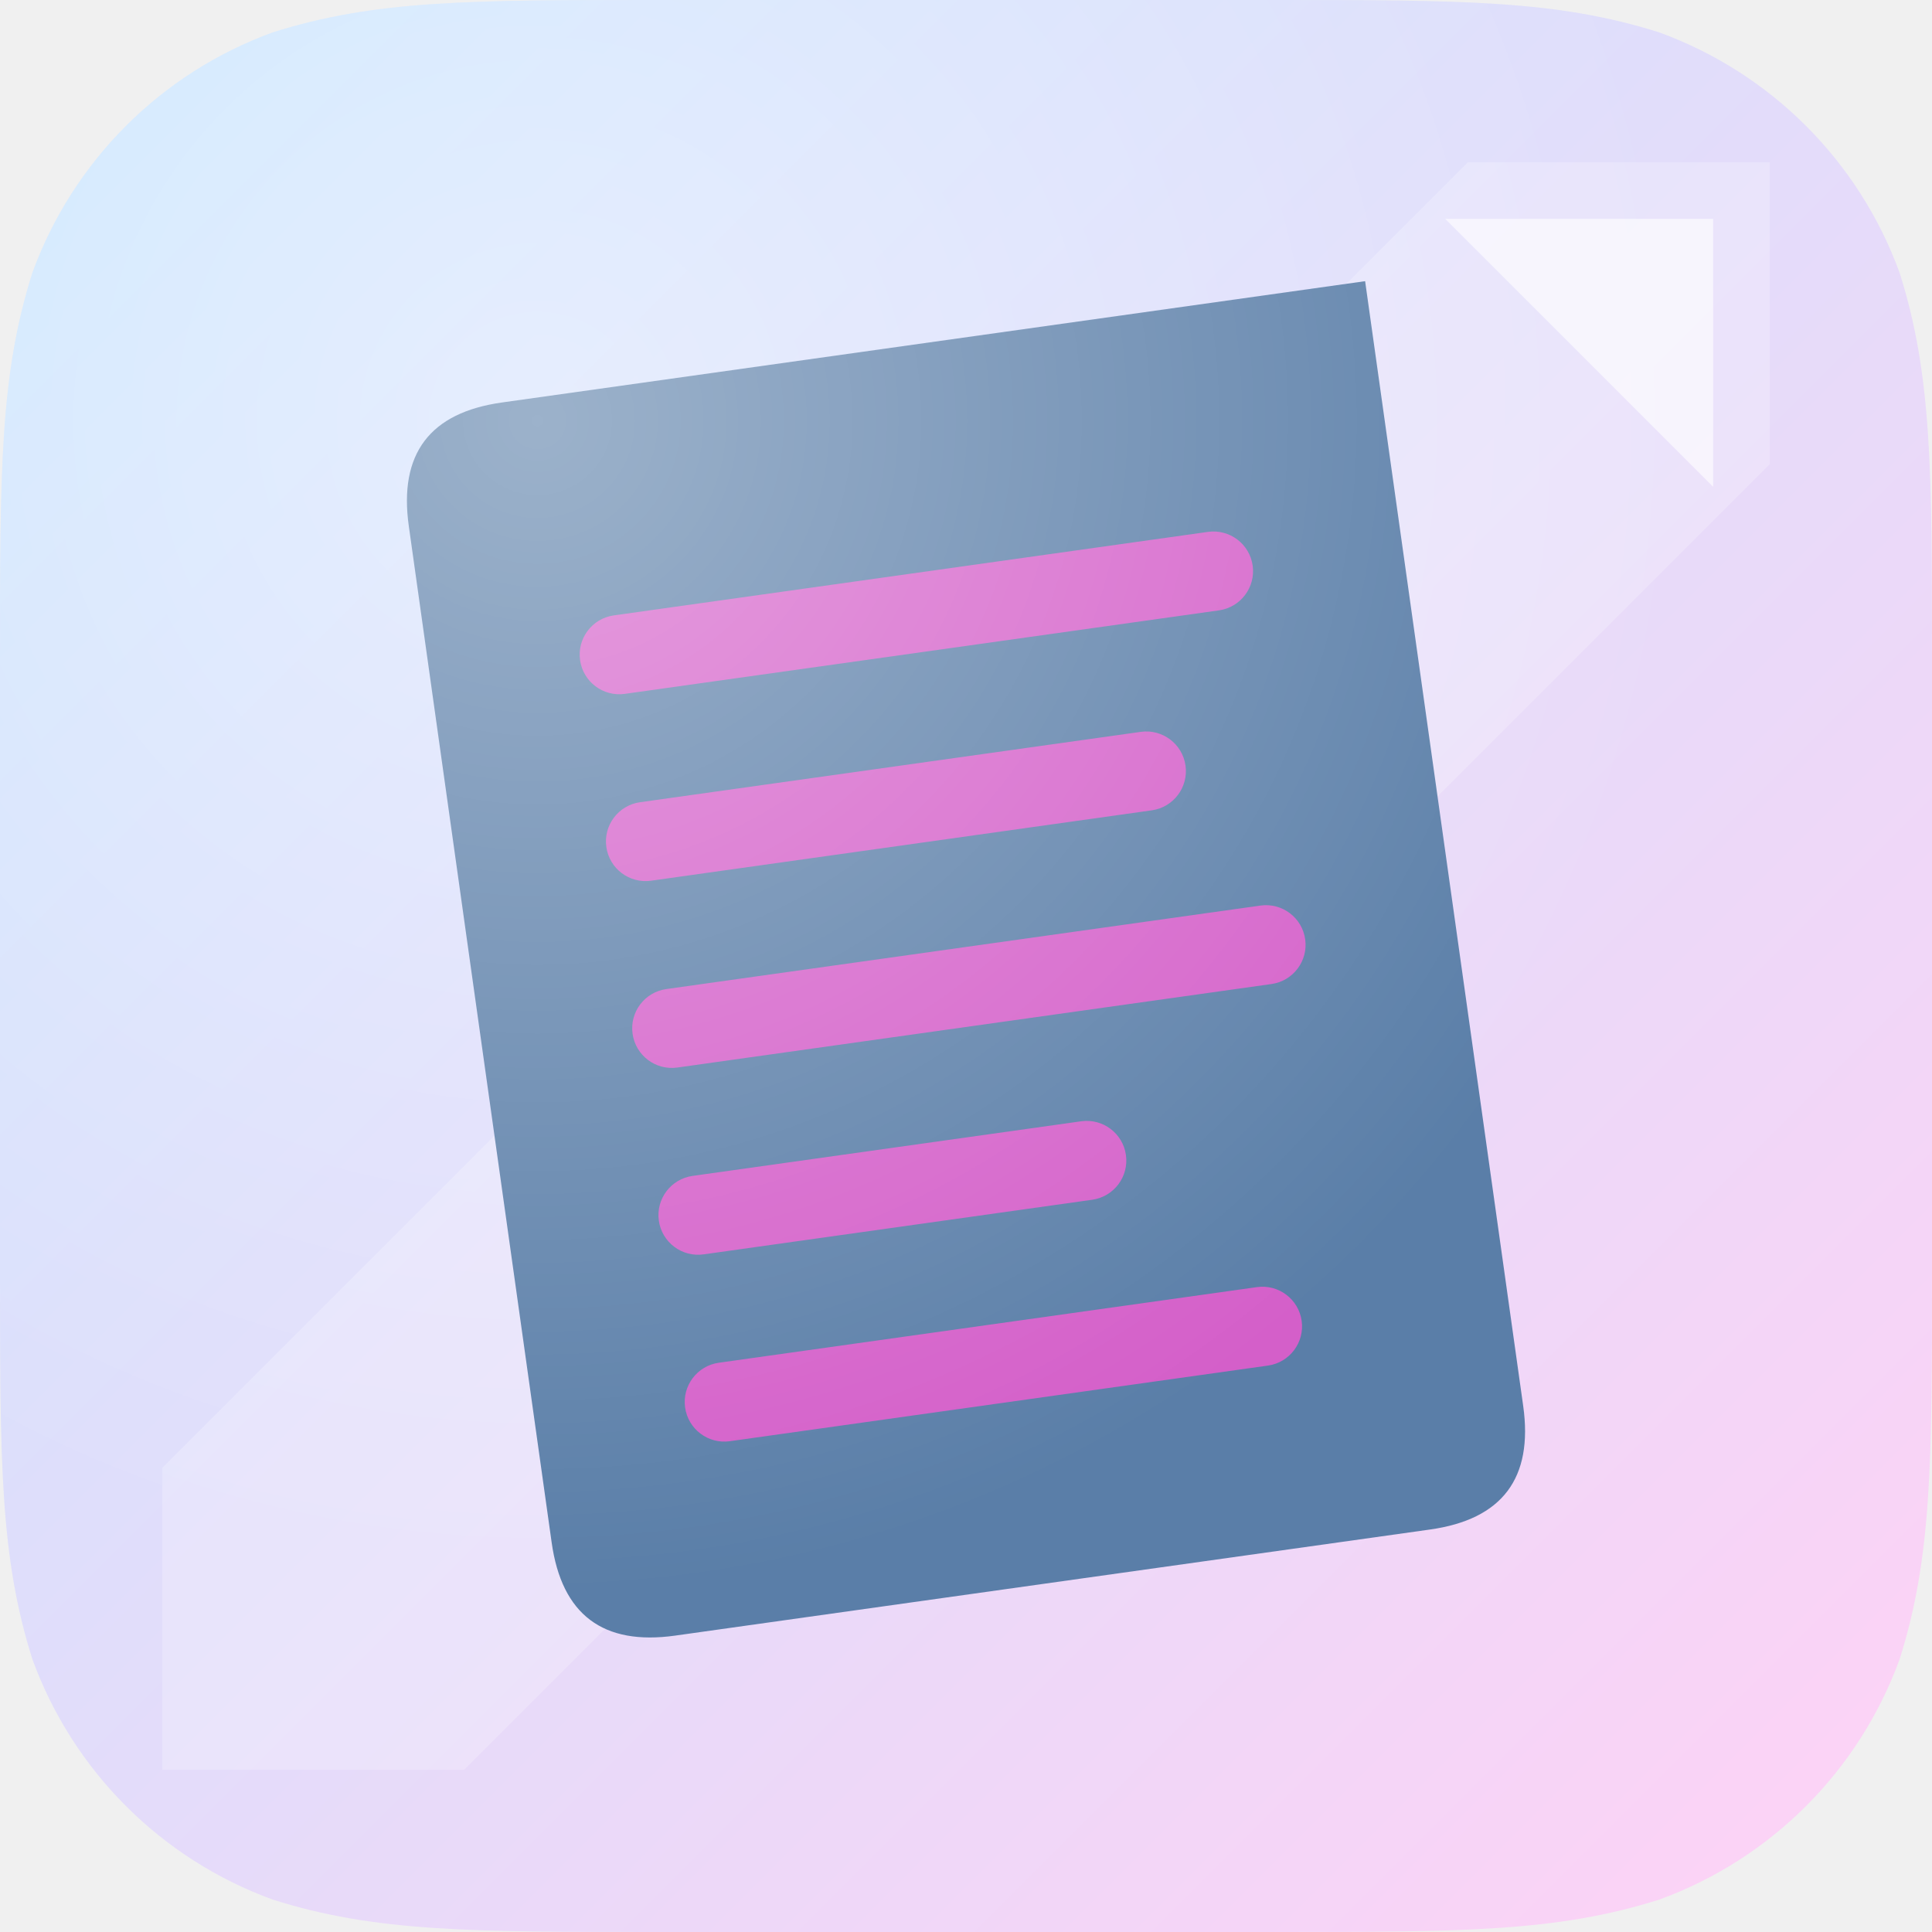
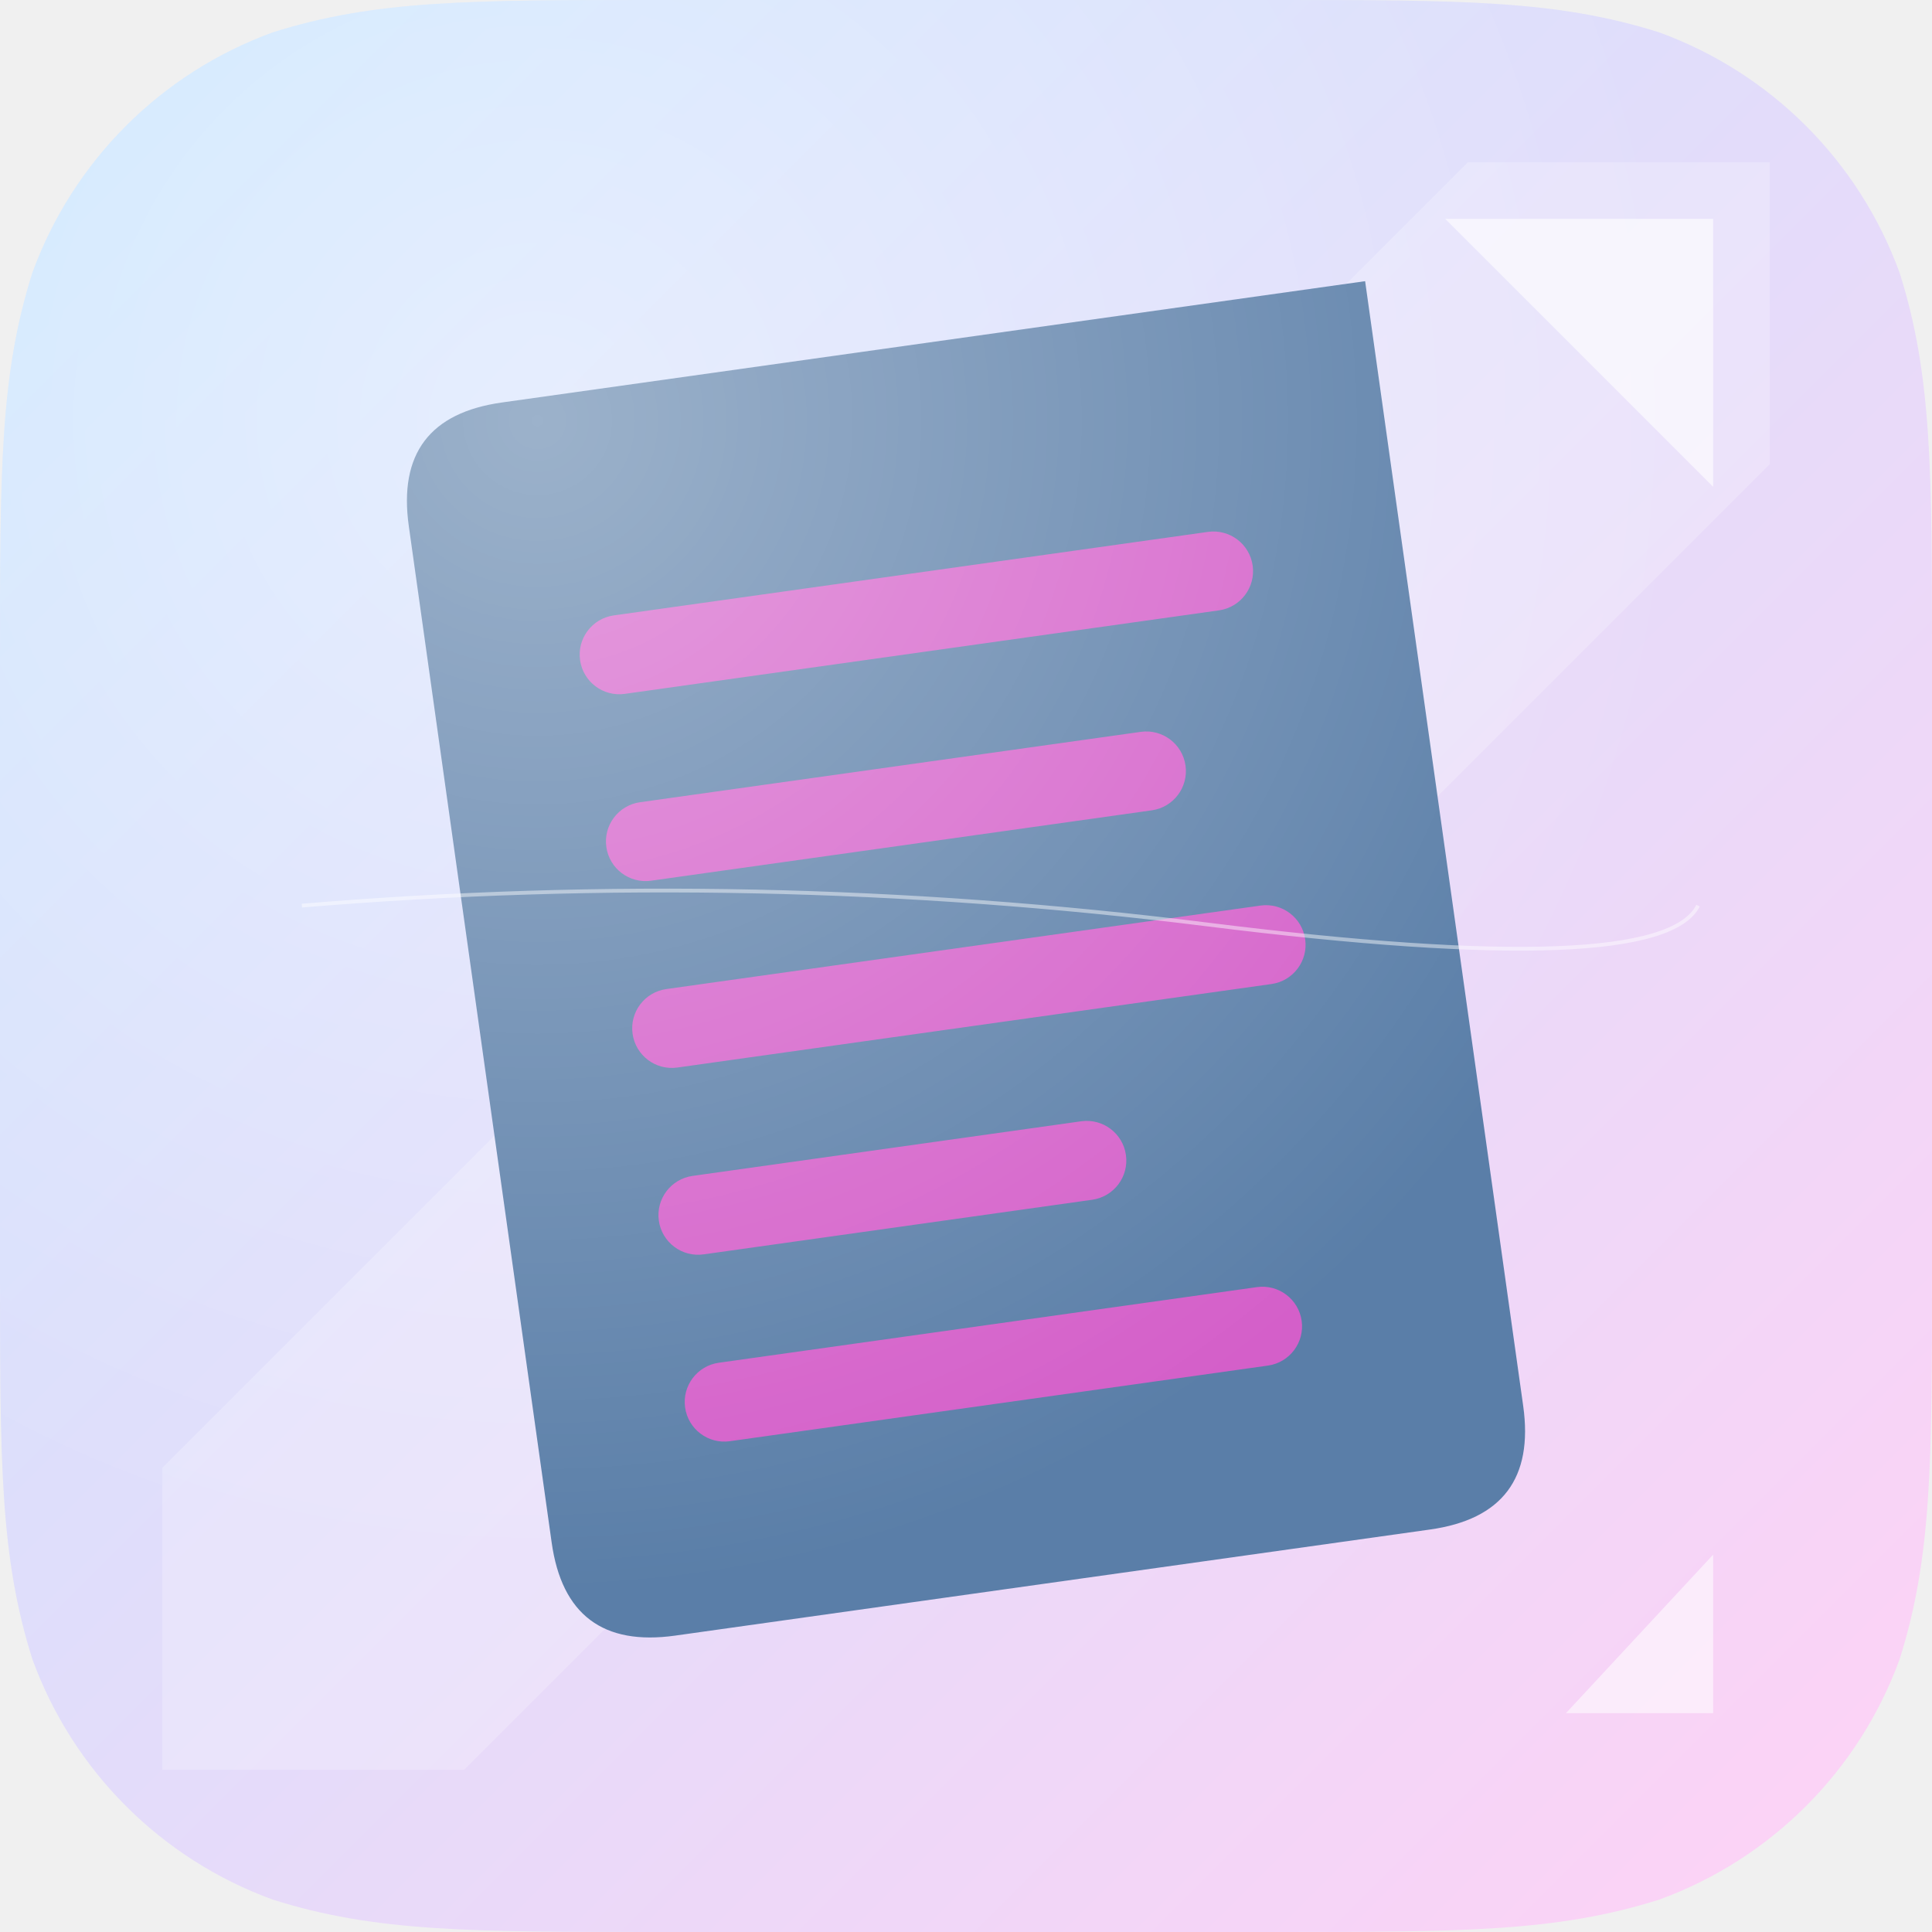
<svg xmlns="http://www.w3.org/2000/svg" viewBox="0 0 1024 1024" width="1024" height="1024" role="img" aria-label="Hologram Posts">
  <defs>
    <clipPath id="sq">
      <path d="M 350.06 0 L 673.94 0 C 774.74 0 825.13 0 879.39 17.15 L 879.39 17.15 C 938.62 38.71 985.29 85.38 1006.85 144.61 C 1024 198.87 1024 249.26 1024 350.06 L 1024 673.94 C 1024 774.74 1024 825.13 1006.85 879.39 L 1006.85 879.39 C 985.29 938.62 938.62 985.29 879.39 1006.85 C 825.13 1024 774.74 1024 673.94 1024 L 350.06 1024 C 249.26 1024 198.87 1024 144.61 1006.85 L 144.61 1006.85 C 85.38 985.29 38.71 938.62 17.15 879.39 C 0 825.13 0 774.74 0 673.94 L 0 350.06 C 0 249.26 0 198.87 17.15 144.61 L 17.15 144.61 C 38.71 85.38 85.38 38.71 144.61 17.15 C 198.87 0 249.26 0 350.06 0 Z" />
    </clipPath>
    <linearGradient id="bghologramposts" x1="0" y1="0" x2="1" y2="1">
      <stop offset="0" stop-color="#c8e7ff" />
      <stop offset="1" stop-color="#ffd1f5" />
    </linearGradient>
    <radialGradient id="sphologramposts" cx="0.28" cy="0.22" r="0.6">
      <stop offset="0" stop-color="#ffffff" stop-opacity=".40" />
      <stop offset="1" stop-color="#ffffff" stop-opacity="0" />
    </radialGradient>
  </defs>
  <g clip-path="url(#sq)">
    <rect width="1024" height="1024" fill="url(#bghologramposts)" />
    <path d="M86 778 L778 86 H938 V246 L246 938 H86 Z" fill="#ffffff" opacity=".22" />
    <g transform="rotate(-8 512 512)">
      <path d="M 310 182 L 772 182 L 772 182 L 772 784 Q 772 842 714 842 L 310 842 Q 252 842 252 784 L 252 240 Q 252 182 310 182 Z" fill="#5a7ea8" />
      <rect x="332" y="302" width="360" height="42" rx="21" fill="#d45fc9" />
      <rect x="332" y="402" width="310" height="42" rx="21" fill="#d45fc9" />
      <rect x="332" y="502" width="360" height="42" rx="21" fill="#d45fc9" />
      <rect x="332" y="602" width="250" height="42" rx="21" fill="#d45fc9" />
      <rect x="332" y="702" width="330" height="42" rx="21" fill="#d45fc9" />
    </g>
    <rect width="1024" height="1024" fill="url(#sphologramposts)" />
    <path d="M766 116 L908 116 L908 258 Z" fill="#ffffff" opacity=".62" />
+     <path d="M 160 480 Q 400 460 640 490 T 900 480" stroke="#ffffff" stroke-width="2" fill="none" opacity=".45" />
+     <path d="M 908 908 L 908 824 L 830 908 Z" fill="#ffffff" opacity=".56" />
  </g>
</svg>
